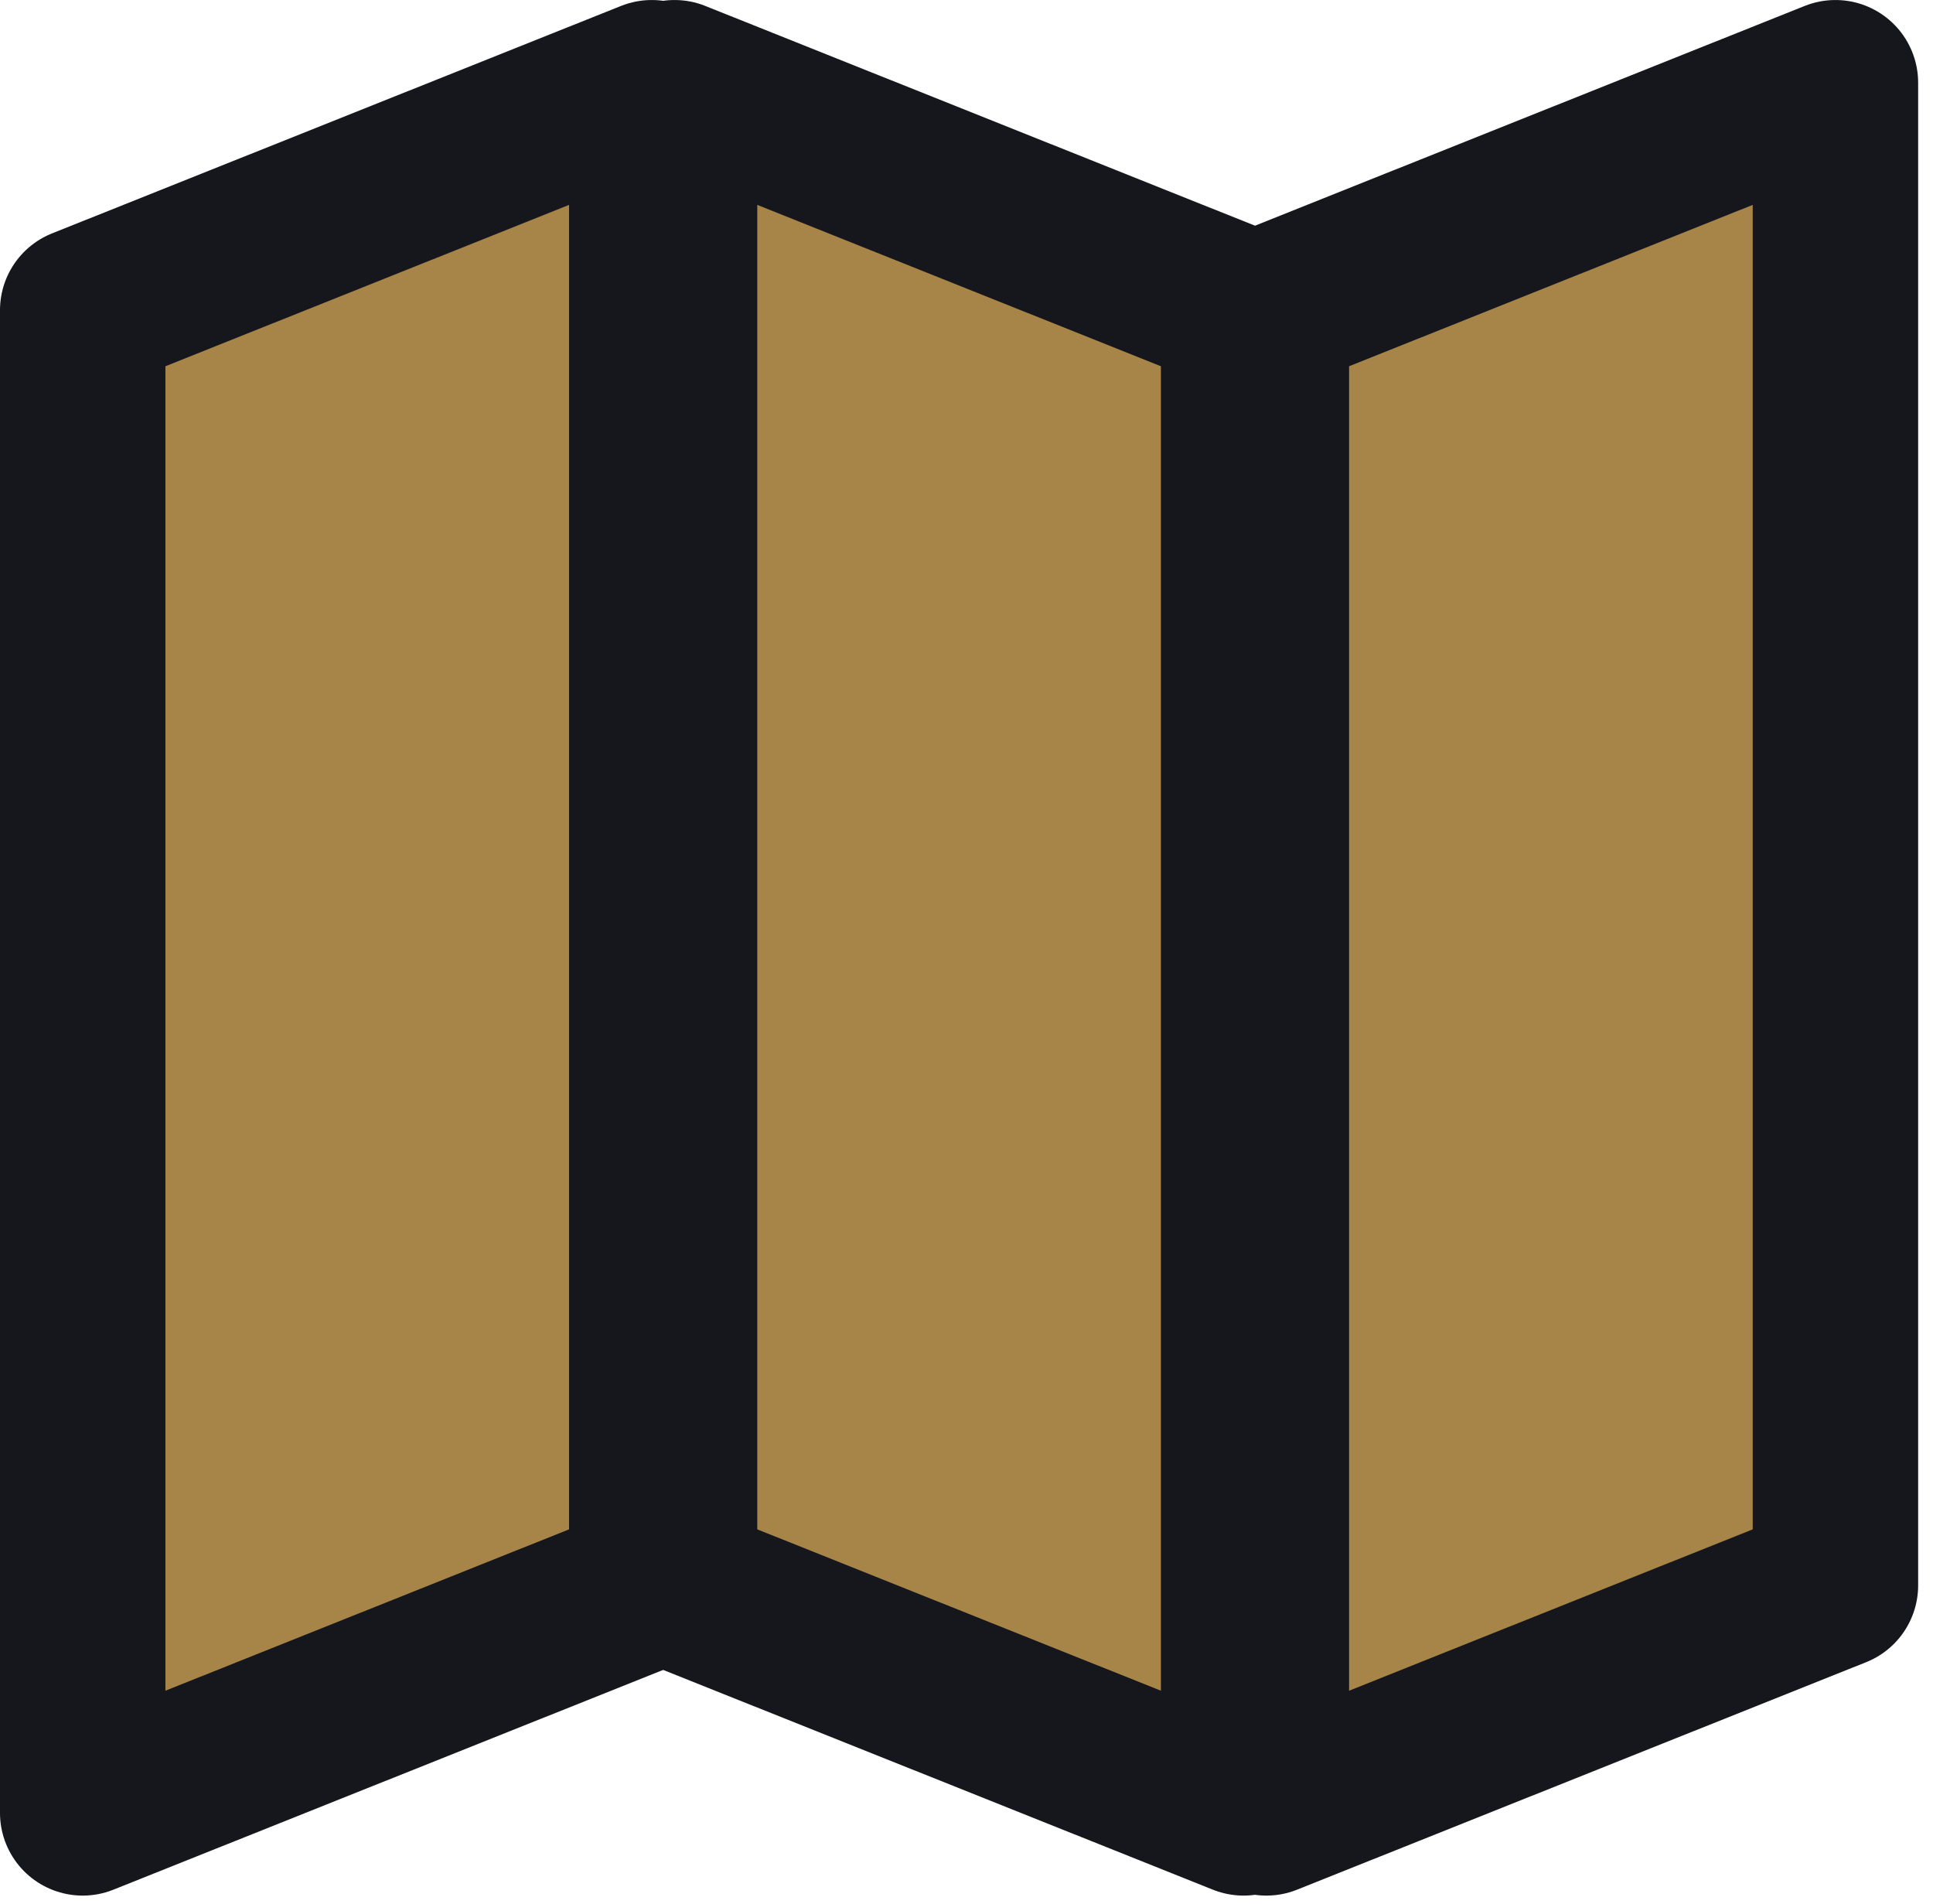
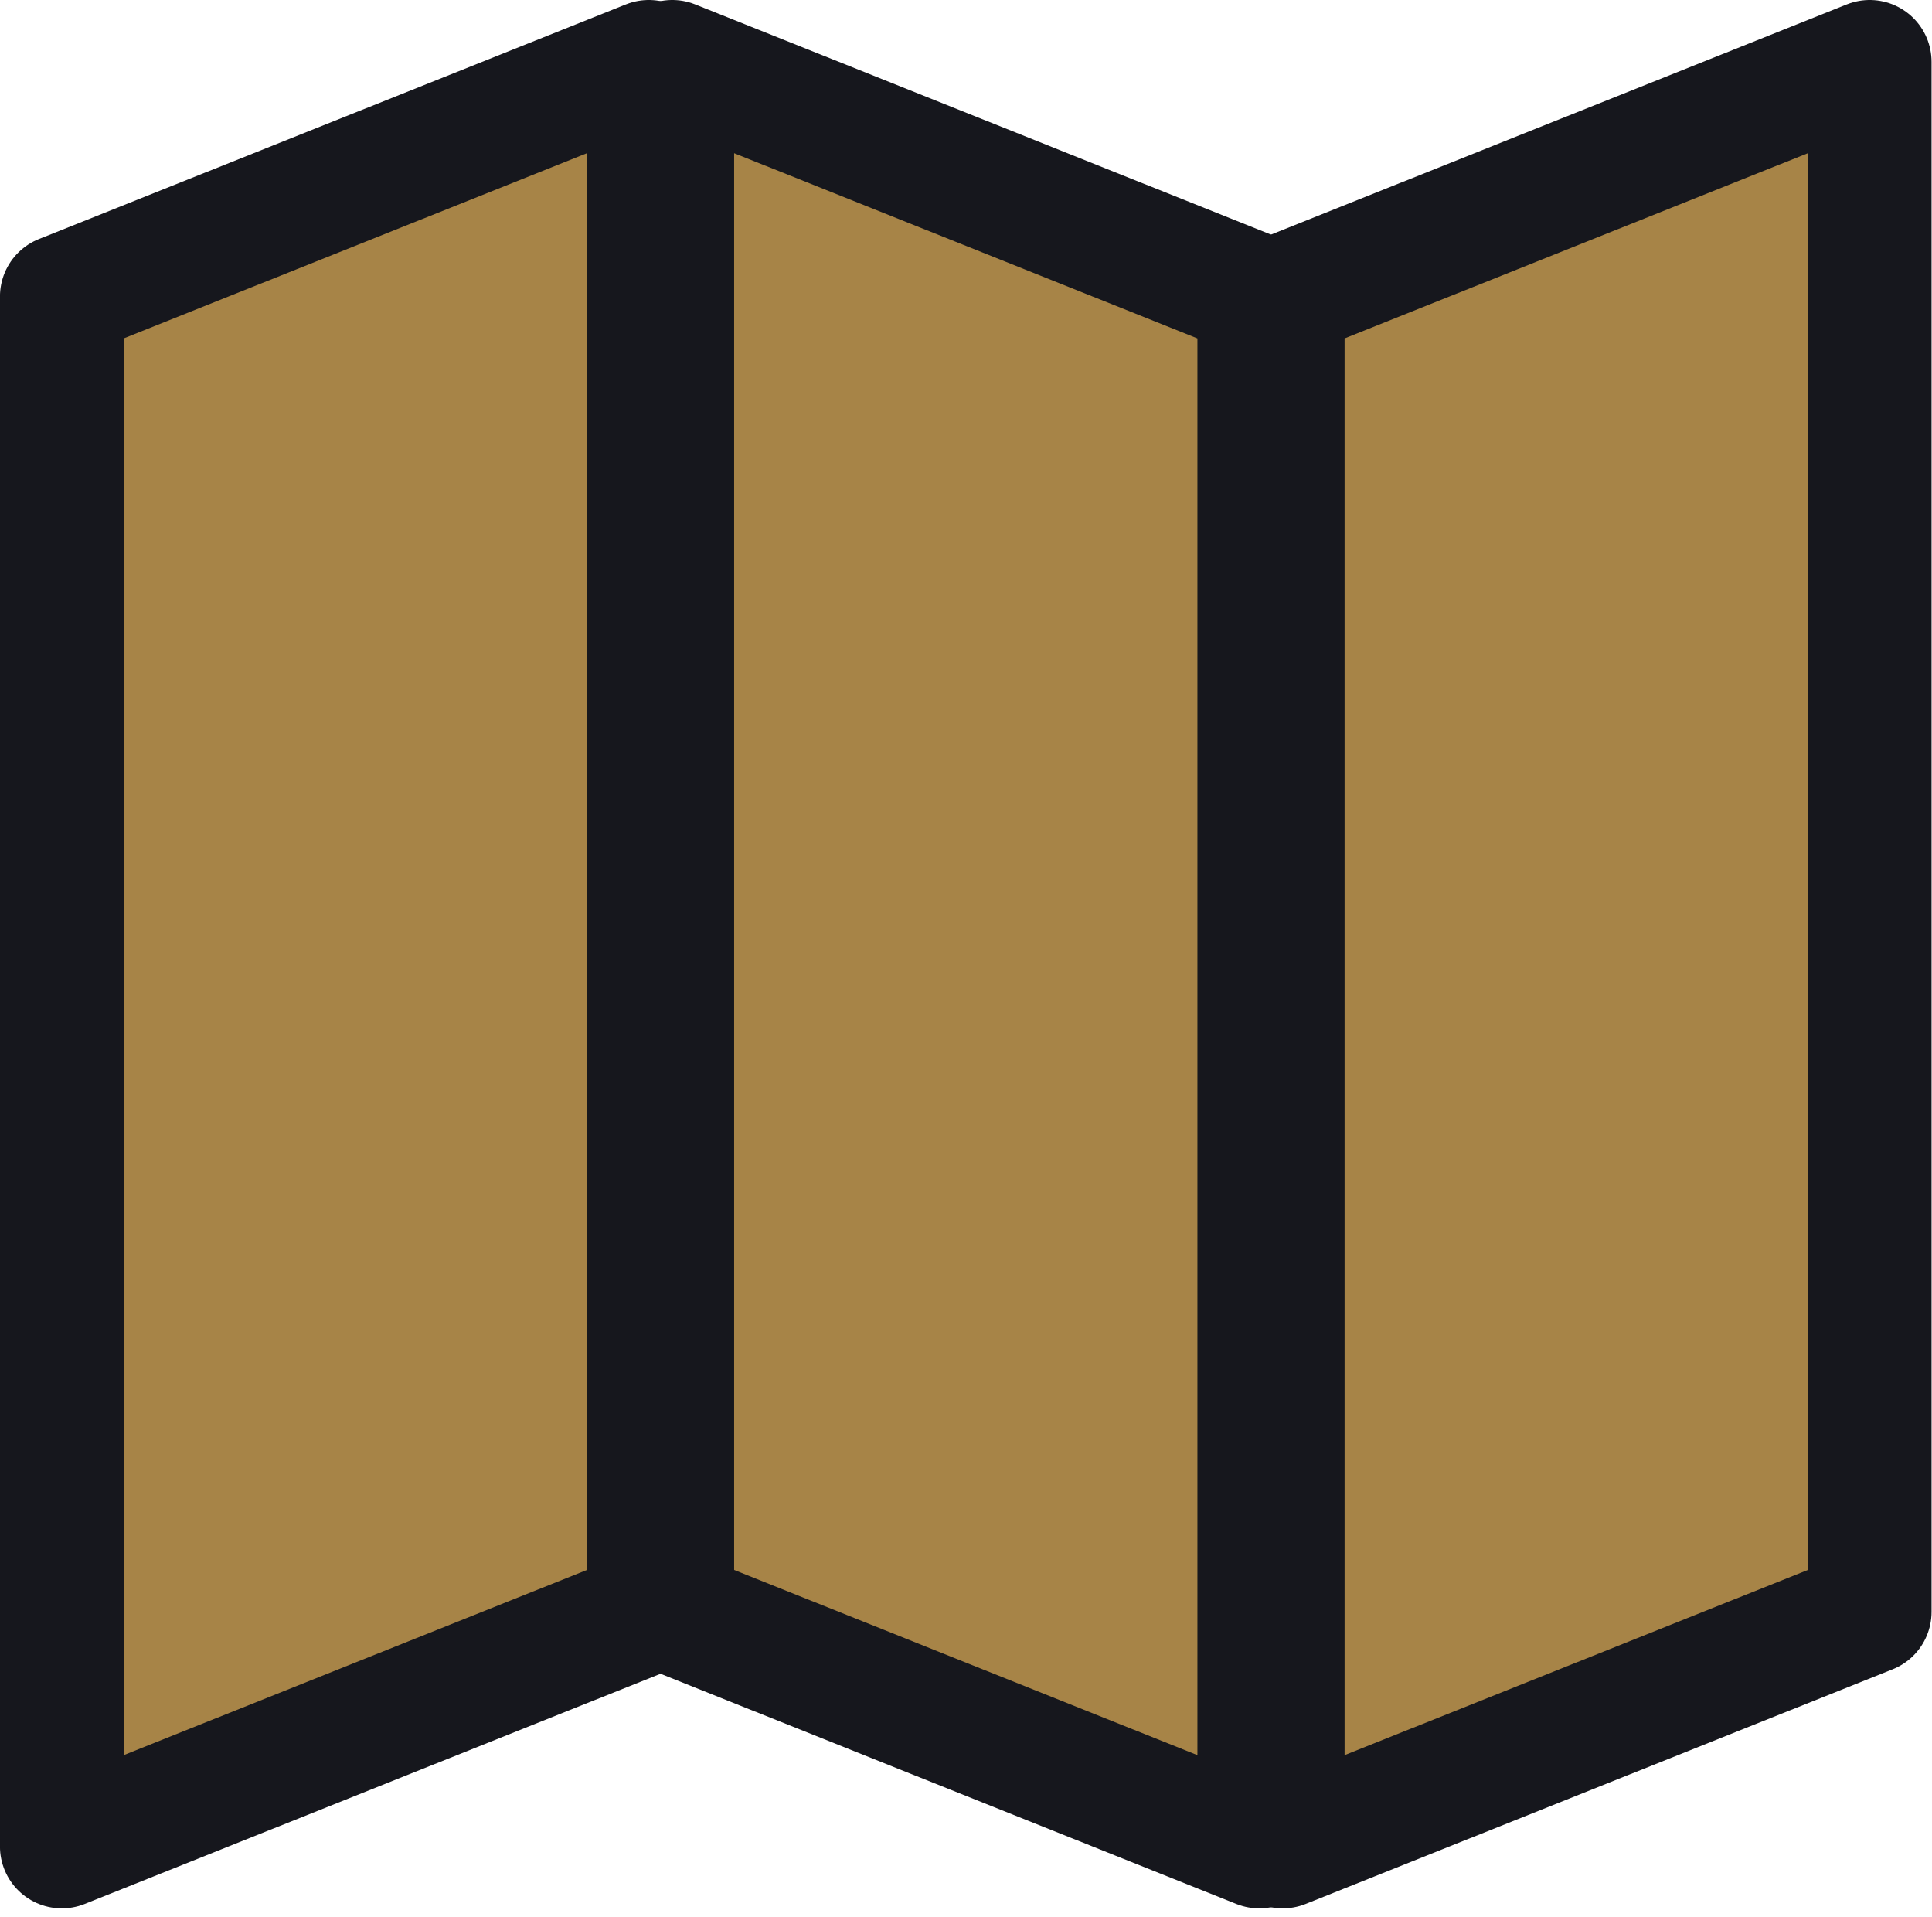
- <svg xmlns="http://www.w3.org/2000/svg" width="100%" height="100%" viewBox="0 0 129 127" version="1.1" xml:space="preserve" style="fill-rule:evenodd;clip-rule:evenodd;stroke-linecap:round;stroke-linejoin:round;">
-   <g transform="matrix(1,0,0,1,-53395.073,-5095.008)">
+ <svg xmlns="http://www.w3.org/2000/svg" width="100%" height="100%" viewBox="0 0 125 124" version="1.1" xml:space="preserve" style="fill-rule:evenodd;clip-rule:evenodd;stroke-linecap:round;stroke-linejoin:round;">
+   <g transform="matrix(1,0,0,1,-53396.593,-5096.527)">
    <g transform="matrix(1,0,0,3.575926,52965.078,1591.01)">
      <g id="Group_47" transform="matrix(2.75977,0,0,0.771764,-588.4371,-398.7966)">
-         <path id="Path_126" d="M384.789,1824.733L371.028,1830.233L371.028,1793.904L384.789,1788.404L384.789,1824.733Z" style="fill:rgb(167,132,71);fill-rule:nonzero;stroke:rgb(22,23,29);stroke-width:4px;" />
-         <path id="Path_127" d="M413.412,1824.733L399.651,1830.233L399.651,1793.904L413.412,1788.404L413.412,1824.733Z" style="fill:rgb(167,132,71);fill-rule:nonzero;stroke:rgb(22,23,29);stroke-width:4px;" />
-         <path id="Path_128" d="M385.34,1824.733L399.101,1830.233L399.101,1793.904L385.34,1788.404L385.34,1824.733Z" style="fill:rgb(167,132,71);fill-rule:nonzero;stroke:rgb(22,23,29);stroke-width:4px;" />
+         <path id="Path_126" d="M384.789,1824.733L371.028,1830.233L371.028,1793.904L384.789,1788.404L384.789,1824.733Z" style="fill:rgb(167,132,71);fill-rule:nonzero;stroke:rgb(22,23,29);stroke-width:2.9px;" />
+         <path id="Path_127" d="M413.412,1824.733L399.651,1830.233L399.651,1793.904L413.412,1788.404L413.412,1824.733Z" style="fill:rgb(167,132,71);fill-rule:nonzero;stroke:rgb(22,23,29);stroke-width:2.9px;" />
+         <path id="Path_128" d="M385.34,1824.733L399.101,1830.233L399.101,1793.904L385.34,1788.404L385.34,1824.733Z" style="fill:rgb(167,132,71);fill-rule:nonzero;stroke:rgb(22,23,29);stroke-width:2.9px;" />
      </g>
    </g>
  </g>
</svg>
